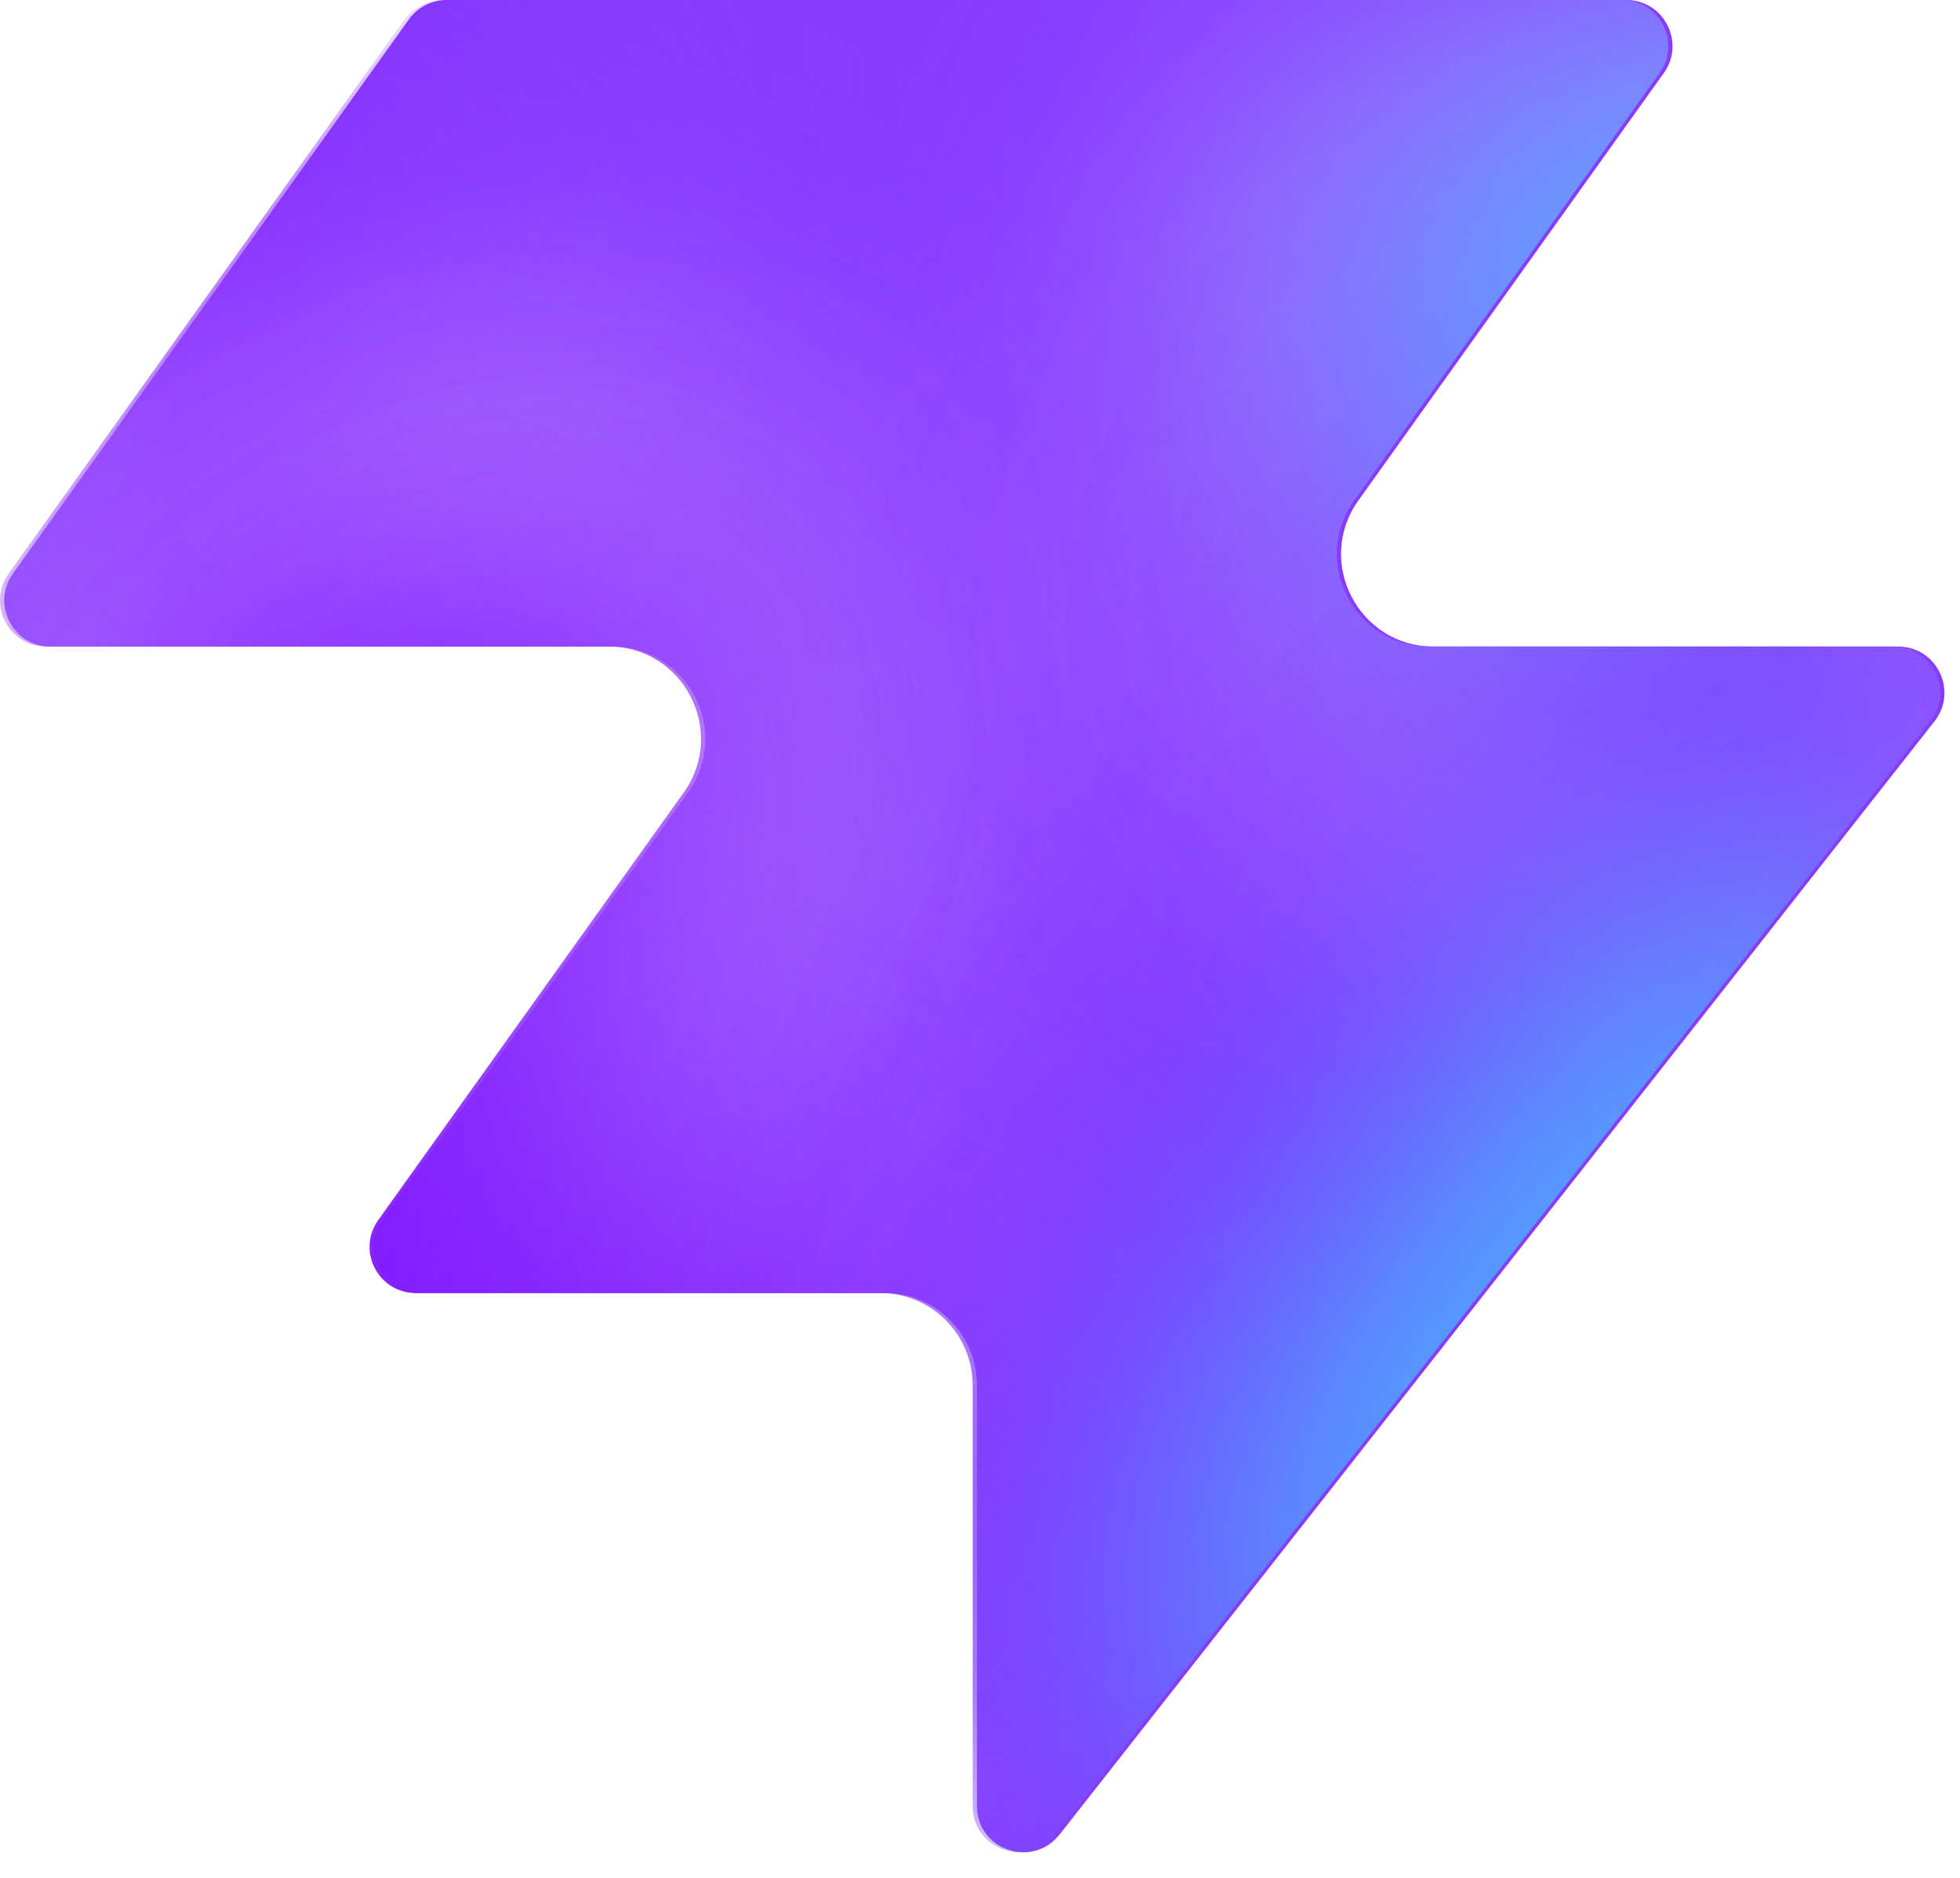
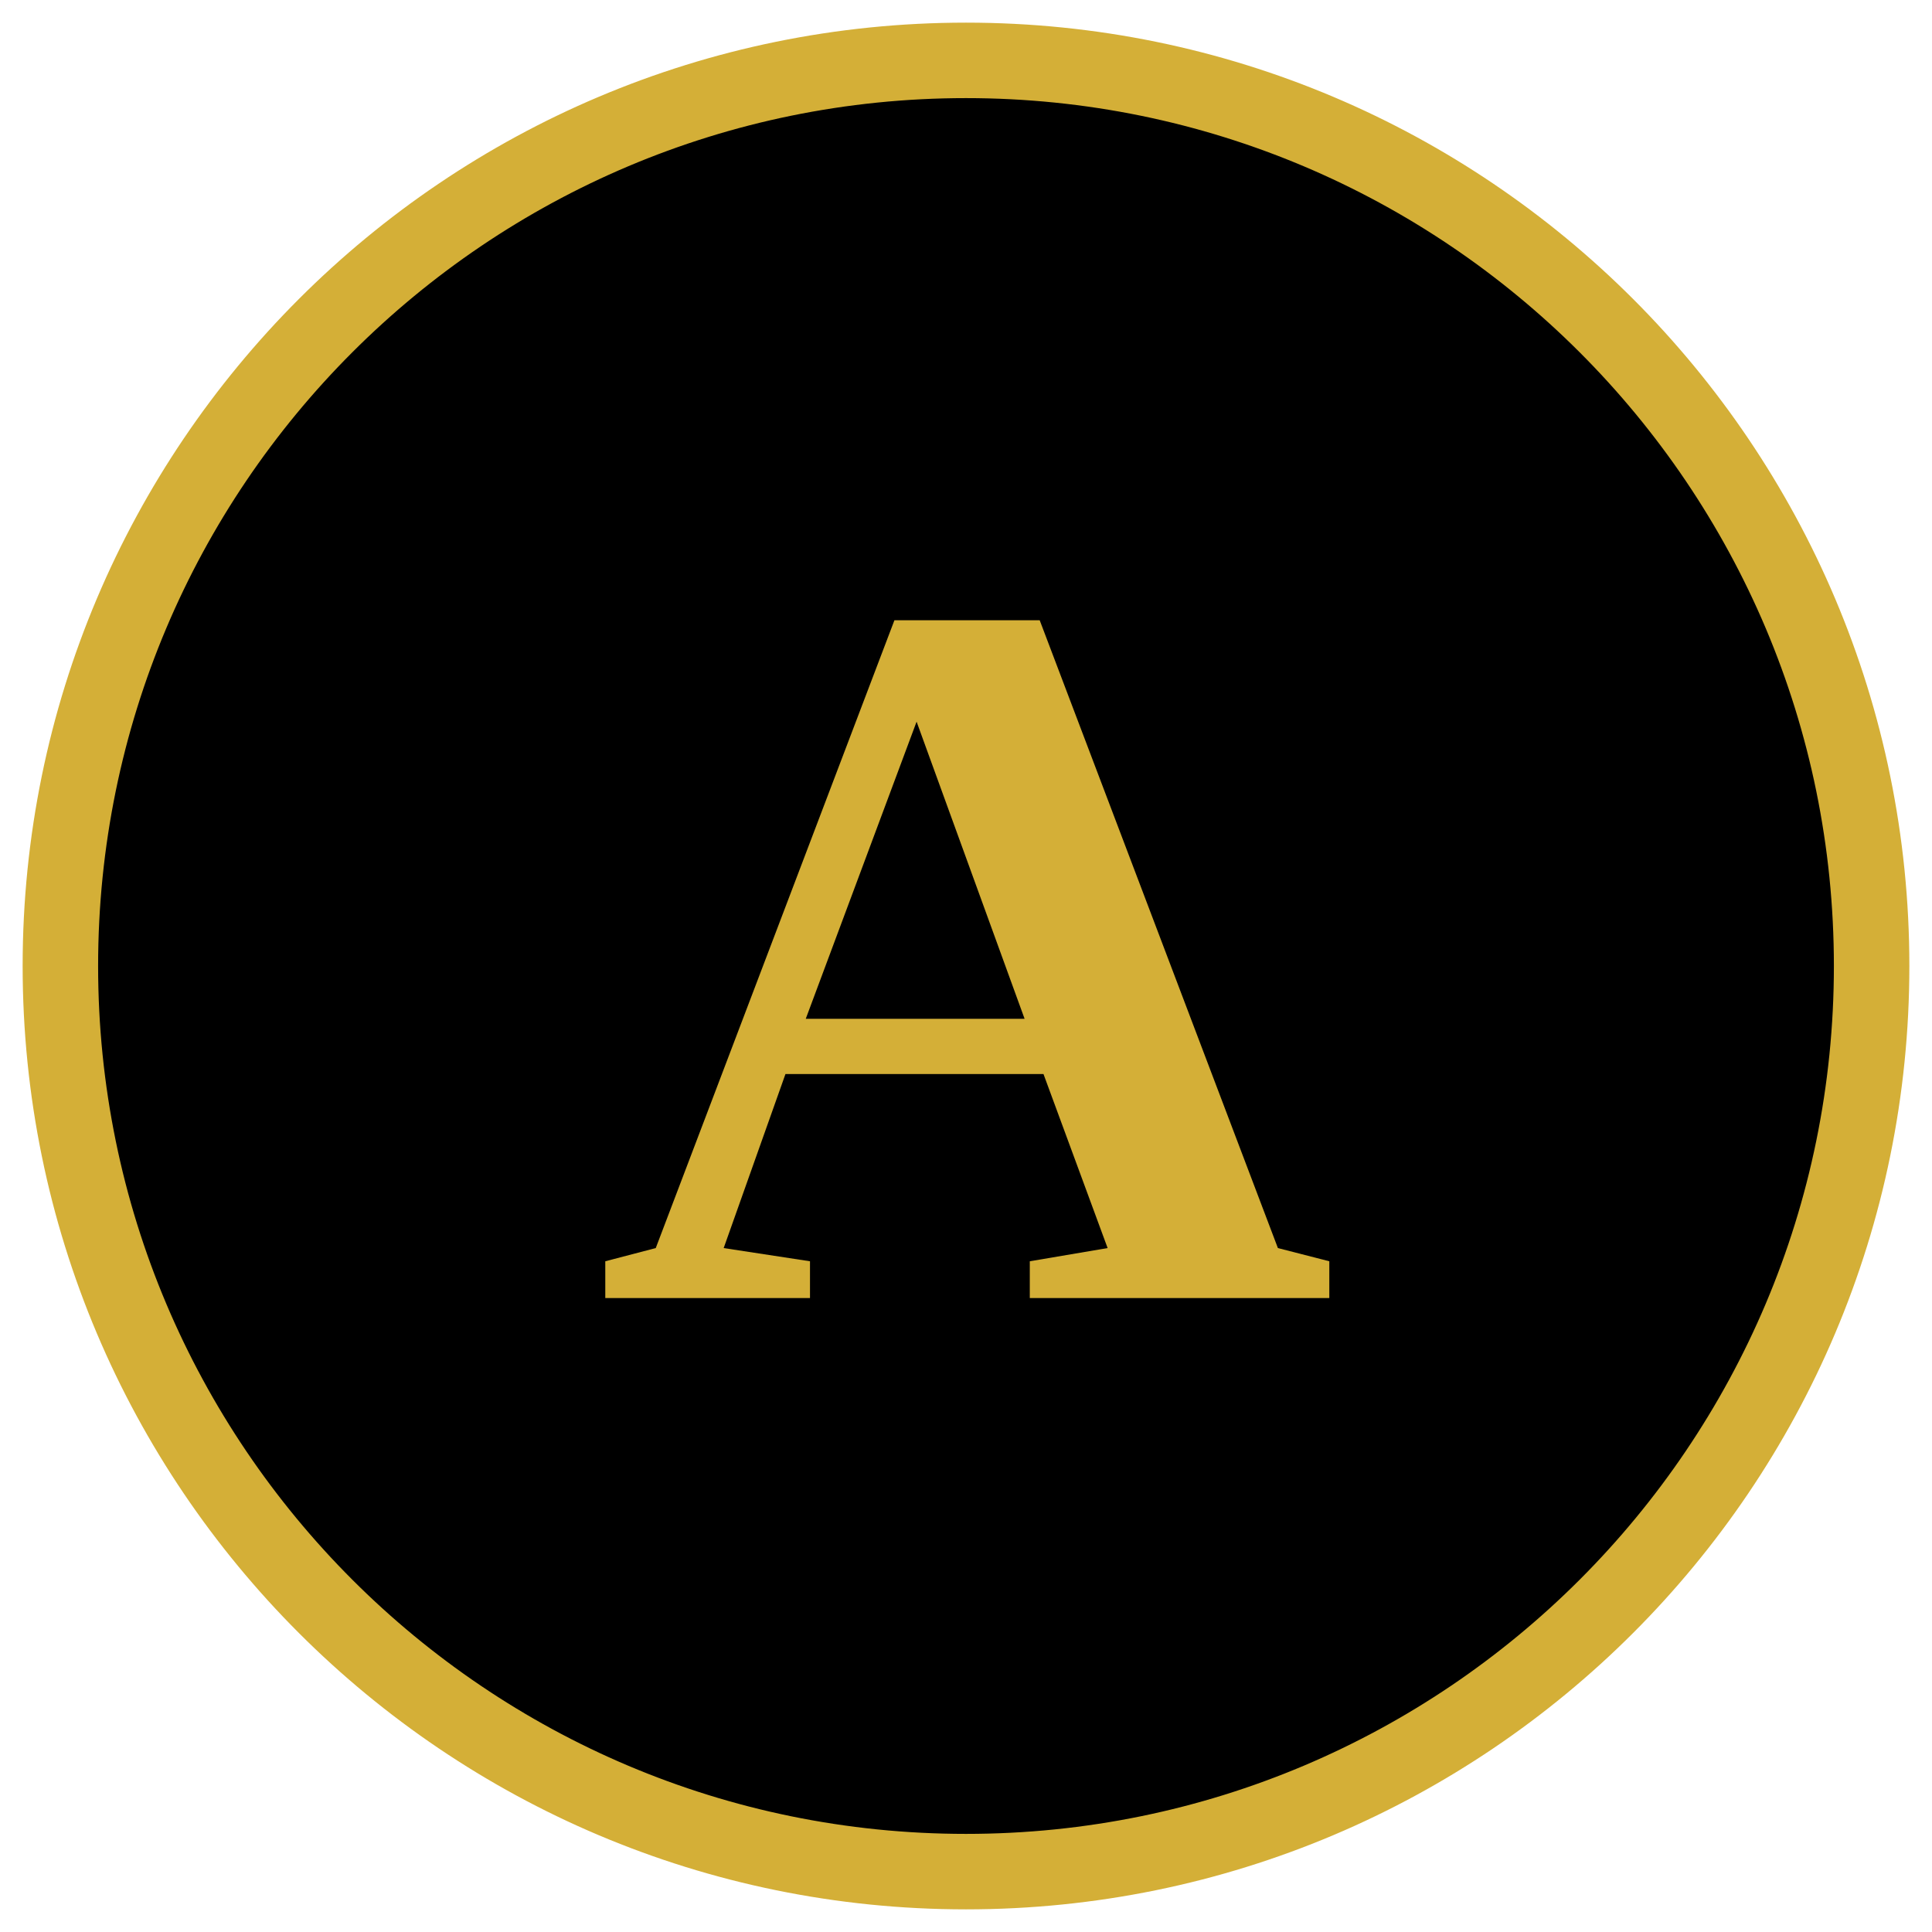
- <svg xmlns="http://www.w3.org/2000/svg" width="48" height="46" fill="none" viewBox="0 0 48 46">
-   <path fill="#863bff" d="M25.946 44.938c-.664.845-2.021.375-2.021-.698V33.937a2.26 2.26 0 0 0-2.262-2.262H10.287c-.92 0-1.456-1.04-.92-1.788l7.48-10.471c1.07-1.497 0-3.578-1.842-3.578H1.237c-.92 0-1.456-1.04-.92-1.788L10.013.474c.214-.297.556-.474.92-.474h28.894c.92 0 1.456 1.04.92 1.788l-7.48 10.471c-1.07 1.498 0 3.579 1.842 3.579h11.377c.943 0 1.473 1.088.89 1.83L25.947 44.94z" style="fill:#863bff;fill:color(display-p3 .525 .23 1);fill-opacity:1" />
-   <mask id="a" width="48" height="46" x="0" y="0" maskUnits="userSpaceOnUse" style="mask-type:alpha">
-     <path fill="#000" d="M25.842 44.938c-.664.844-2.021.375-2.021-.698V33.937a2.26 2.26 0 0 0-2.262-2.262H10.183c-.92 0-1.456-1.04-.92-1.788l7.48-10.471c1.07-1.498 0-3.579-1.842-3.579H1.133c-.92 0-1.456-1.04-.92-1.787L9.91.473c.214-.297.556-.474.92-.474h28.894c.92 0 1.456 1.04.92 1.788l-7.48 10.471c-1.07 1.498 0 3.578 1.842 3.578h11.377c.943 0 1.473 1.088.89 1.832L25.843 44.94z" style="fill:#000;fill-opacity:1" />
-   </mask>
-   <g mask="url(#a)">
-     <g filter="url(#b)">
-       <ellipse cx="5.508" cy="14.704" fill="#ede6ff" rx="5.508" ry="14.704" style="fill:#ede6ff;fill:color(display-p3 .927 .903 1);fill-opacity:1" transform="matrix(.00324 1 1 -.00324 -4.47 31.516)" />
-     </g>
-     <g filter="url(#c)">
-       <ellipse cx="10.399" cy="29.851" fill="#ede6ff" rx="10.399" ry="29.851" style="fill:#ede6ff;fill:color(display-p3 .927 .903 1);fill-opacity:1" transform="matrix(.00324 1 1 -.00324 -39.328 7.883)" />
-     </g>
-     <g filter="url(#d)">
-       <ellipse cx="5.508" cy="30.487" fill="#7e14ff" rx="5.508" ry="30.487" style="fill:#7e14ff;fill:color(display-p3 .492 .077 1);fill-opacity:1" transform="rotate(89.814 -25.913 -14.639)scale(1 -1)" />
-     </g>
-     <g filter="url(#e)">
-       <ellipse cx="5.508" cy="30.599" fill="#7e14ff" rx="5.508" ry="30.599" style="fill:#7e14ff;fill:color(display-p3 .492 .077 1);fill-opacity:1" transform="rotate(89.814 -32.644 -3.334)scale(1 -1)" />
-     </g>
-     <g filter="url(#f)">
-       <ellipse cx="5.508" cy="30.599" fill="#7e14ff" rx="5.508" ry="30.599" style="fill:#7e14ff;fill:color(display-p3 .492 .077 1);fill-opacity:1" transform="matrix(.00324 1 1 -.00324 -34.34 30.47)" />
-     </g>
-     <g filter="url(#g)">
-       <ellipse cx="14.072" cy="22.078" fill="#ede6ff" rx="14.072" ry="22.078" style="fill:#ede6ff;fill:color(display-p3 .927 .903 1);fill-opacity:1" transform="rotate(93.35 24.506 48.493)scale(-1 1)" />
-     </g>
-     <g filter="url(#h)">
-       <ellipse cx="3.47" cy="21.501" fill="#7e14ff" rx="3.47" ry="21.501" style="fill:#7e14ff;fill:color(display-p3 .492 .077 1);fill-opacity:1" transform="rotate(89.009 28.708 47.59)scale(-1 1)" />
-     </g>
-     <g filter="url(#i)">
-       <ellipse cx="3.47" cy="21.501" fill="#7e14ff" rx="3.47" ry="21.501" style="fill:#7e14ff;fill:color(display-p3 .492 .077 1);fill-opacity:1" transform="rotate(89.009 28.708 47.59)scale(-1 1)" />
-     </g>
-     <g filter="url(#j)">
-       <ellipse cx=".387" cy="8.972" fill="#7e14ff" rx="4.407" ry="29.108" style="fill:#7e14ff;fill:color(display-p3 .492 .077 1);fill-opacity:1" transform="rotate(39.51 .387 8.972)" />
-     </g>
-     <g filter="url(#k)">
-       <ellipse cx="47.523" cy="-6.092" fill="#7e14ff" rx="4.407" ry="29.108" style="fill:#7e14ff;fill:color(display-p3 .492 .077 1);fill-opacity:1" transform="rotate(37.892 47.523 -6.092)" />
-     </g>
-     <g filter="url(#l)">
-       <ellipse cx="41.412" cy="6.333" fill="#47bfff" rx="5.971" ry="9.665" style="fill:#47bfff;fill:color(display-p3 .28 .748 1);fill-opacity:1" transform="rotate(37.892 41.412 6.333)" />
-     </g>
-     <g filter="url(#m)">
-       <ellipse cx="-1.879" cy="38.332" fill="#7e14ff" rx="4.407" ry="29.108" style="fill:#7e14ff;fill:color(display-p3 .492 .077 1);fill-opacity:1" transform="rotate(37.892 -1.88 38.332)" />
-     </g>
-     <g filter="url(#n)">
-       <ellipse cx="-1.879" cy="38.332" fill="#7e14ff" rx="4.407" ry="29.108" style="fill:#7e14ff;fill:color(display-p3 .492 .077 1);fill-opacity:1" transform="rotate(37.892 -1.88 38.332)" />
-     </g>
-     <g filter="url(#o)">
-       <ellipse cx="35.651" cy="29.907" fill="#7e14ff" rx="4.407" ry="29.108" style="fill:#7e14ff;fill:color(display-p3 .492 .077 1);fill-opacity:1" transform="rotate(37.892 35.651 29.907)" />
-     </g>
-     <g filter="url(#p)">
-       <ellipse cx="38.418" cy="32.4" fill="#47bfff" rx="5.971" ry="15.297" style="fill:#47bfff;fill:color(display-p3 .28 .748 1);fill-opacity:1" transform="rotate(37.892 38.418 32.4)" />
-     </g>
-   </g>
-   <defs>
-     <filter id="b" width="60.045" height="41.654" x="-19.77" y="16.149" color-interpolation-filters="sRGB" filterUnits="userSpaceOnUse">
-       <feFlood flood-opacity="0" result="BackgroundImageFix" />
-       <feBlend in="SourceGraphic" in2="BackgroundImageFix" result="shape" />
-       <feGaussianBlur result="effect1_foregroundBlur_2002_17158" stdDeviation="7.659" />
-     </filter>
-     <filter id="c" width="90.34" height="51.437" x="-54.613" y="-7.533" color-interpolation-filters="sRGB" filterUnits="userSpaceOnUse">
-       <feFlood flood-opacity="0" result="BackgroundImageFix" />
-       <feBlend in="SourceGraphic" in2="BackgroundImageFix" result="shape" />
-       <feGaussianBlur result="effect1_foregroundBlur_2002_17158" stdDeviation="7.659" />
-     </filter>
-     <filter id="d" width="79.355" height="29.4" x="-49.64" y="2.03" color-interpolation-filters="sRGB" filterUnits="userSpaceOnUse">
-       <feFlood flood-opacity="0" result="BackgroundImageFix" />
-       <feBlend in="SourceGraphic" in2="BackgroundImageFix" result="shape" />
-       <feGaussianBlur result="effect1_foregroundBlur_2002_17158" stdDeviation="4.596" />
-     </filter>
-     <filter id="e" width="79.579" height="29.4" x="-45.045" y="20.029" color-interpolation-filters="sRGB" filterUnits="userSpaceOnUse">
-       <feFlood flood-opacity="0" result="BackgroundImageFix" />
-       <feBlend in="SourceGraphic" in2="BackgroundImageFix" result="shape" />
-       <feGaussianBlur result="effect1_foregroundBlur_2002_17158" stdDeviation="4.596" />
-     </filter>
-     <filter id="f" width="79.579" height="29.4" x="-43.513" y="21.178" color-interpolation-filters="sRGB" filterUnits="userSpaceOnUse">
-       <feFlood flood-opacity="0" result="BackgroundImageFix" />
-       <feBlend in="SourceGraphic" in2="BackgroundImageFix" result="shape" />
-       <feGaussianBlur result="effect1_foregroundBlur_2002_17158" stdDeviation="4.596" />
-     </filter>
-     <filter id="g" width="74.749" height="58.852" x="15.756" y="-17.901" color-interpolation-filters="sRGB" filterUnits="userSpaceOnUse">
-       <feFlood flood-opacity="0" result="BackgroundImageFix" />
-       <feBlend in="SourceGraphic" in2="BackgroundImageFix" result="shape" />
-       <feGaussianBlur result="effect1_foregroundBlur_2002_17158" stdDeviation="7.659" />
-     </filter>
-     <filter id="h" width="61.377" height="25.362" x="23.548" y="2.284" color-interpolation-filters="sRGB" filterUnits="userSpaceOnUse">
-       <feFlood flood-opacity="0" result="BackgroundImageFix" />
-       <feBlend in="SourceGraphic" in2="BackgroundImageFix" result="shape" />
-       <feGaussianBlur result="effect1_foregroundBlur_2002_17158" stdDeviation="4.596" />
-     </filter>
-     <filter id="i" width="61.377" height="25.362" x="23.548" y="2.284" color-interpolation-filters="sRGB" filterUnits="userSpaceOnUse">
-       <feFlood flood-opacity="0" result="BackgroundImageFix" />
-       <feBlend in="SourceGraphic" in2="BackgroundImageFix" result="shape" />
-       <feGaussianBlur result="effect1_foregroundBlur_2002_17158" stdDeviation="4.596" />
-     </filter>
-     <filter id="j" width="56.045" height="63.649" x="-27.636" y="-22.853" color-interpolation-filters="sRGB" filterUnits="userSpaceOnUse">
-       <feFlood flood-opacity="0" result="BackgroundImageFix" />
-       <feBlend in="SourceGraphic" in2="BackgroundImageFix" result="shape" />
-       <feGaussianBlur result="effect1_foregroundBlur_2002_17158" stdDeviation="4.596" />
-     </filter>
-     <filter id="k" width="54.814" height="64.646" x="20.116" y="-38.415" color-interpolation-filters="sRGB" filterUnits="userSpaceOnUse">
-       <feFlood flood-opacity="0" result="BackgroundImageFix" />
-       <feBlend in="SourceGraphic" in2="BackgroundImageFix" result="shape" />
-       <feGaussianBlur result="effect1_foregroundBlur_2002_17158" stdDeviation="4.596" />
-     </filter>
-     <filter id="l" width="33.541" height="35.313" x="24.641" y="-11.323" color-interpolation-filters="sRGB" filterUnits="userSpaceOnUse">
-       <feFlood flood-opacity="0" result="BackgroundImageFix" />
-       <feBlend in="SourceGraphic" in2="BackgroundImageFix" result="shape" />
-       <feGaussianBlur result="effect1_foregroundBlur_2002_17158" stdDeviation="4.596" />
-     </filter>
-     <filter id="m" width="54.814" height="64.646" x="-29.286" y="6.009" color-interpolation-filters="sRGB" filterUnits="userSpaceOnUse">
-       <feFlood flood-opacity="0" result="BackgroundImageFix" />
-       <feBlend in="SourceGraphic" in2="BackgroundImageFix" result="shape" />
-       <feGaussianBlur result="effect1_foregroundBlur_2002_17158" stdDeviation="4.596" />
-     </filter>
-     <filter id="n" width="54.814" height="64.646" x="-29.286" y="6.009" color-interpolation-filters="sRGB" filterUnits="userSpaceOnUse">
-       <feFlood flood-opacity="0" result="BackgroundImageFix" />
-       <feBlend in="SourceGraphic" in2="BackgroundImageFix" result="shape" />
-       <feGaussianBlur result="effect1_foregroundBlur_2002_17158" stdDeviation="4.596" />
-     </filter>
-     <filter id="o" width="54.814" height="64.646" x="8.244" y="-2.416" color-interpolation-filters="sRGB" filterUnits="userSpaceOnUse">
-       <feFlood flood-opacity="0" result="BackgroundImageFix" />
-       <feBlend in="SourceGraphic" in2="BackgroundImageFix" result="shape" />
-       <feGaussianBlur result="effect1_foregroundBlur_2002_17158" stdDeviation="4.596" />
-     </filter>
-     <filter id="p" width="39.409" height="43.623" x="18.713" y="10.588" color-interpolation-filters="sRGB" filterUnits="userSpaceOnUse">
-       <feFlood flood-opacity="0" result="BackgroundImageFix" />
-       <feBlend in="SourceGraphic" in2="BackgroundImageFix" result="shape" />
-       <feGaussianBlur result="effect1_foregroundBlur_2002_17158" stdDeviation="4.596" />
-     </filter>
-   </defs>
+ <svg xmlns="http://www.w3.org/2000/svg" viewBox="0 0 64 64" width="64" height="64">
+   <circle cx="32" cy="32" r="30" fill="#000000" stroke="#D4AF37" stroke-width="2.5" />
+   <text x="32" y="43" fill="#D4AF37" font-family="Georgia, 'Times New Roman', Times, serif" font-size="34" font-weight="bold" text-anchor="middle">A</text>
</svg>
